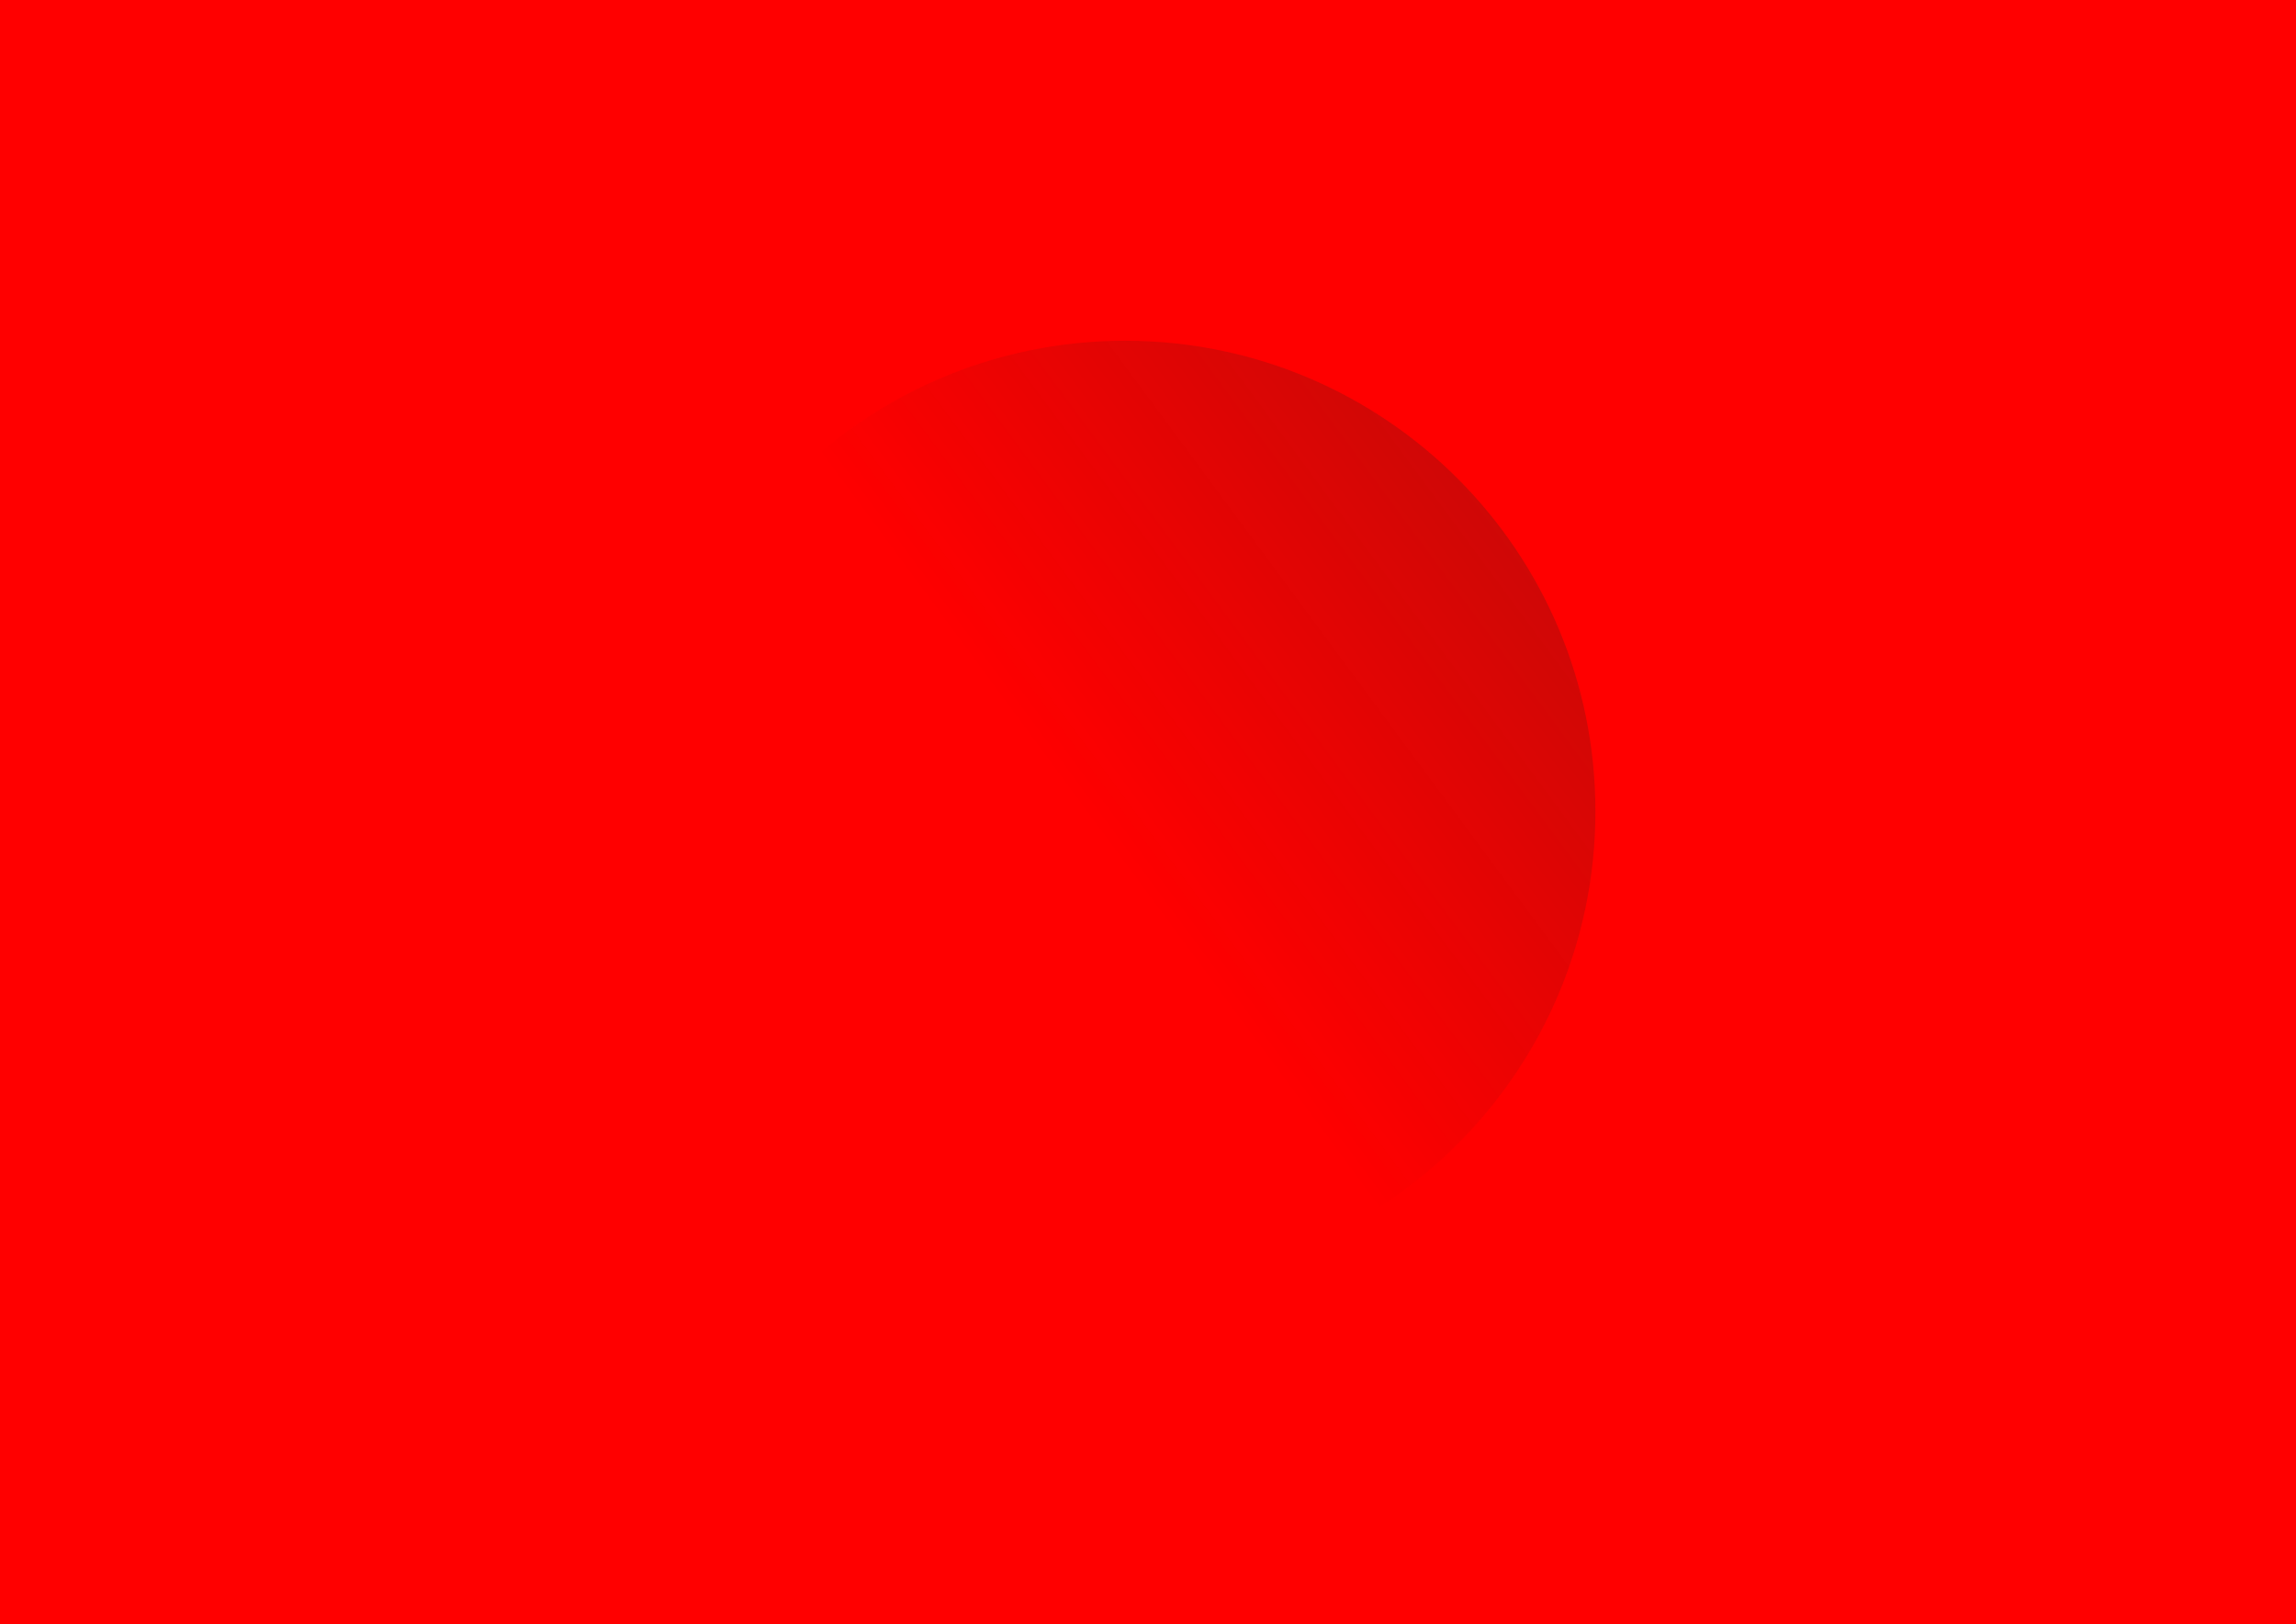
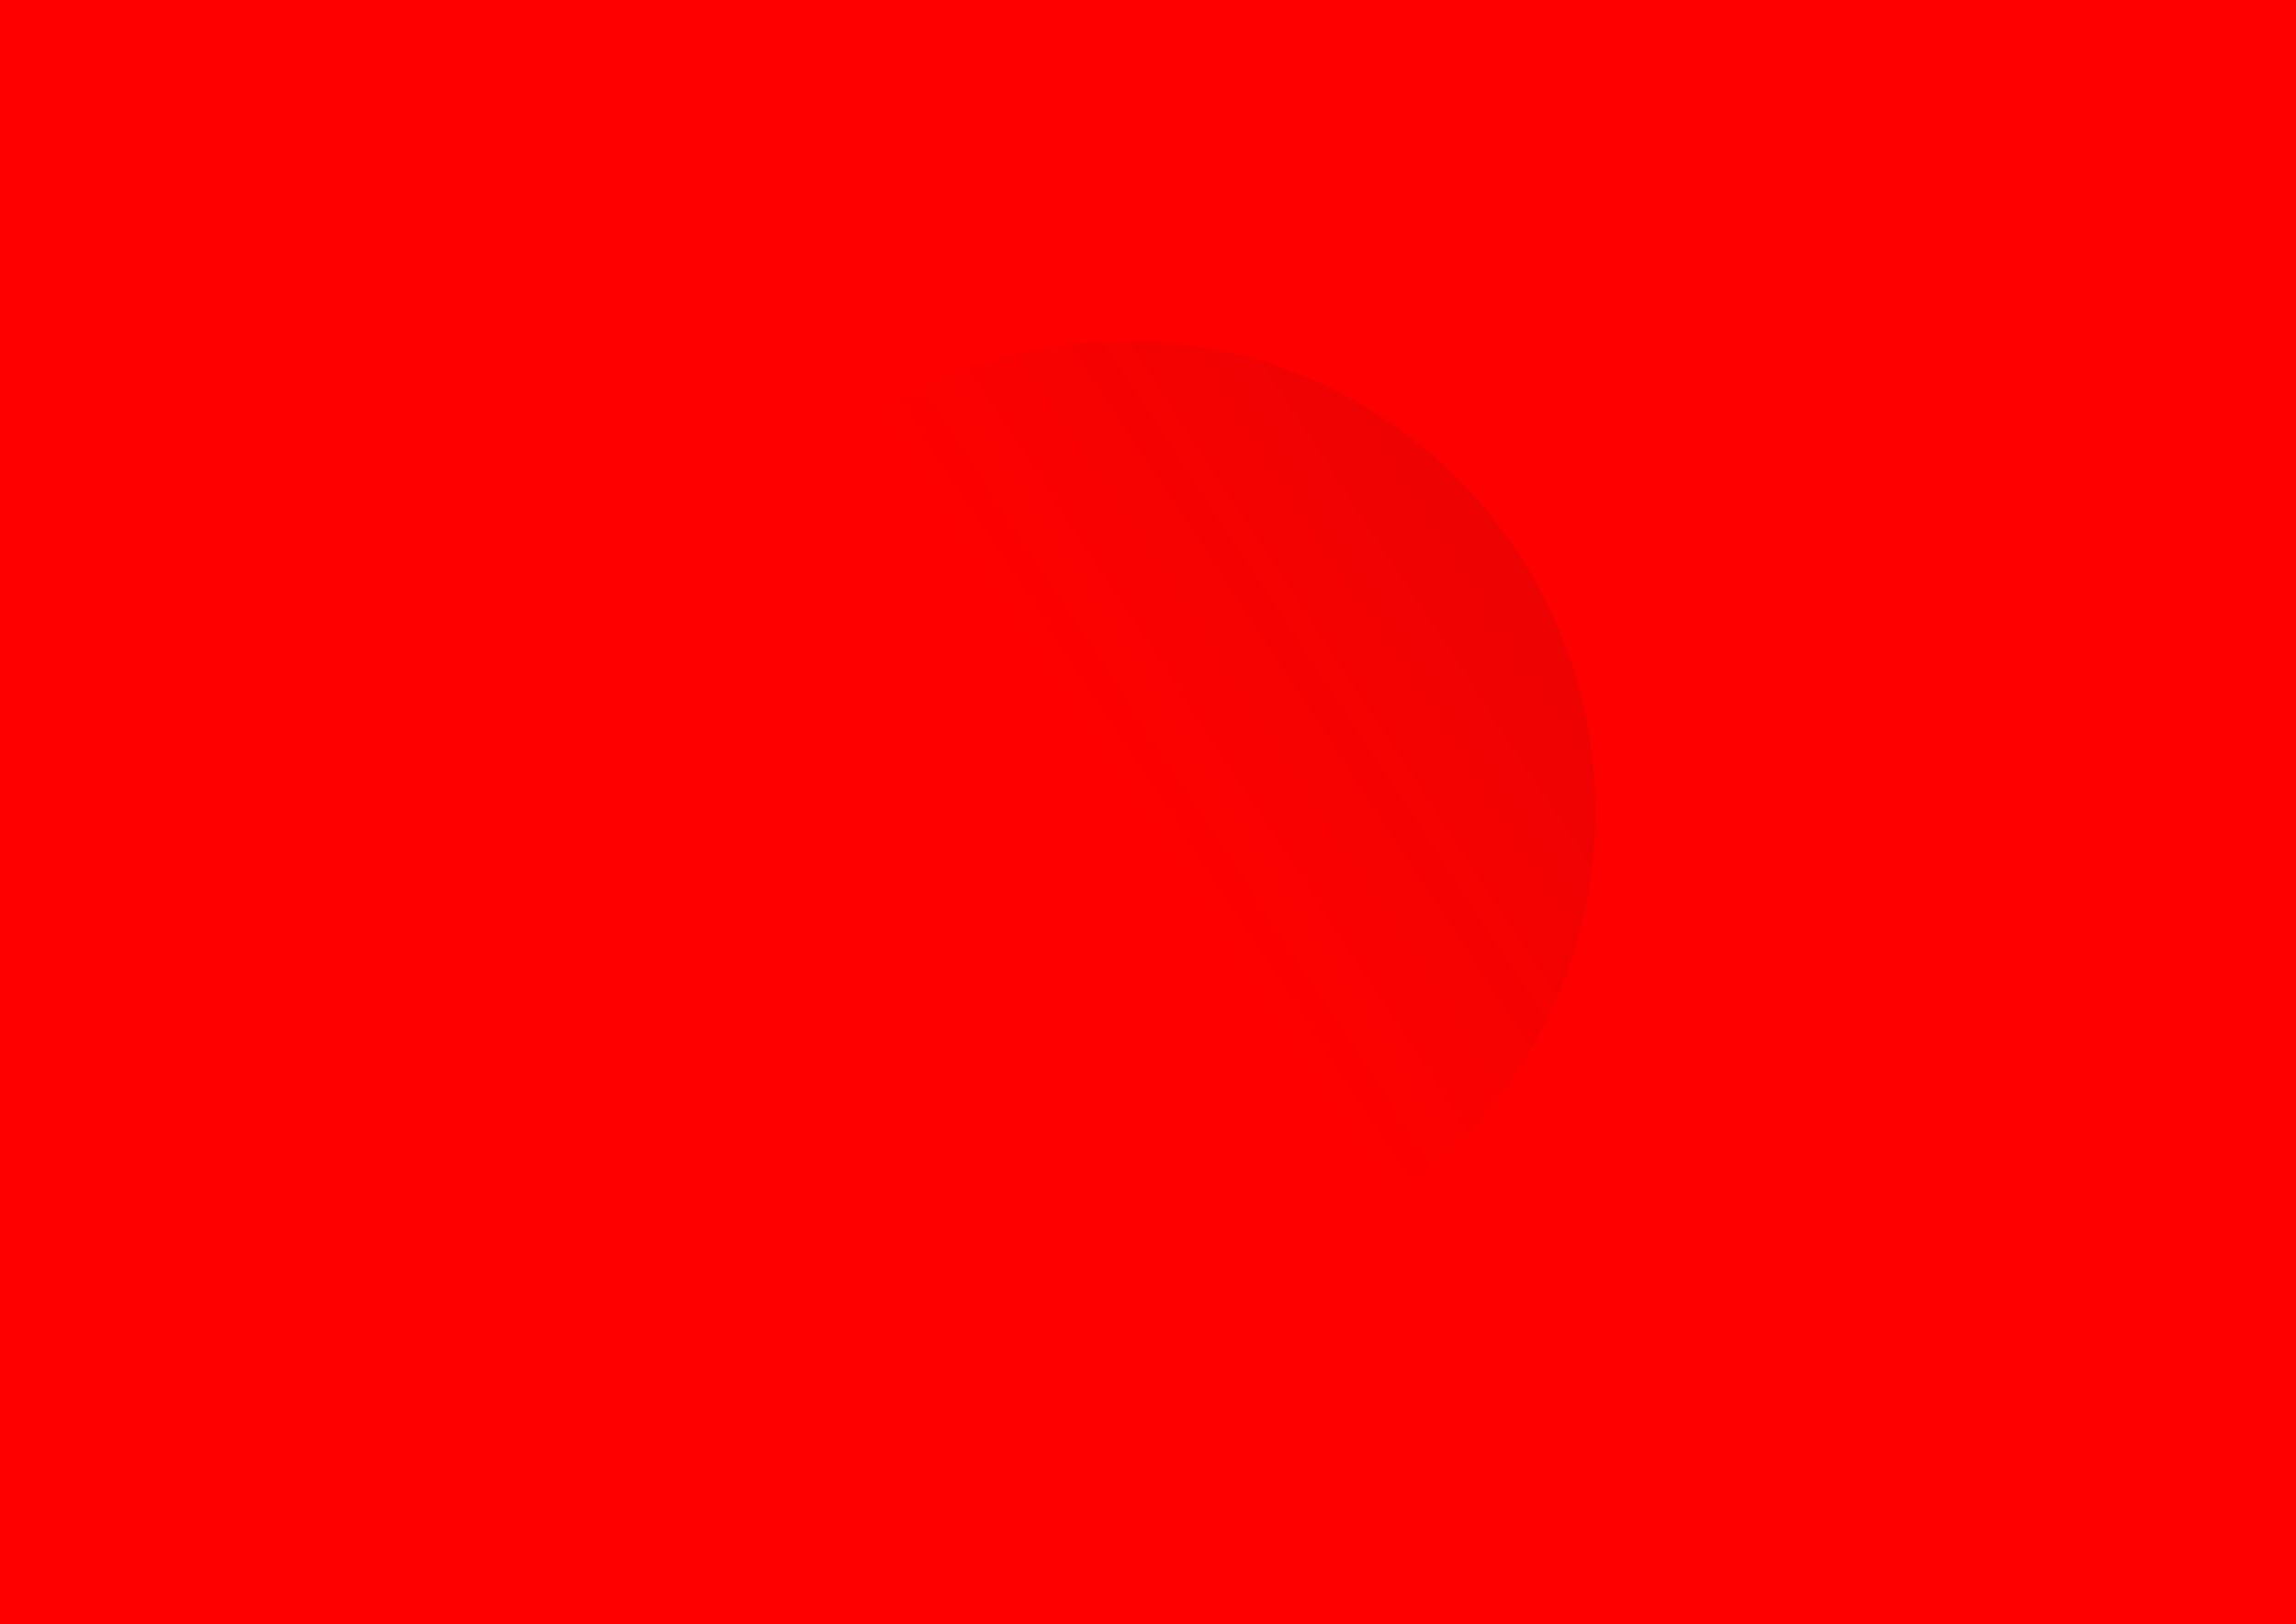
<svg xmlns="http://www.w3.org/2000/svg" xmlns:xlink="http://www.w3.org/1999/xlink" width="297mm" height="210mm" viewBox="0 0 297 210" id="svg2" version="1.1">
  <defs id="defs4">
    <linearGradient id="linearGradient3463">
      <stop style="stop-color:#1c241c;stop-opacity:1;" offset="0" id="stop3465" />
      <stop style="stop-color:#1c241c;stop-opacity:0;" offset="1" id="stop3467" />
    </linearGradient>
-     <linearGradient xlink:href="#linearGradient3463" id="linearGradient3469" x1="404.435" y1="-59.119" x2="154.97" y2="125.333" gradientUnits="userSpaceOnUse" />
+     <linearGradient xlink:href="#linearGradient3463" id="linearGradient3469" x1="839.863" y1="-322.946" x2="154.97" y2="125.333" gradientUnits="userSpaceOnUse" />
  </defs>
  <g id="layer1" transform="translate(0,-87)">
    <rect style="fill:#ff0000;stroke-width:0.265" id="rect3347" width="297.845" height="211.289" x="0" y="86.467" />
  </g>
  <g id="layer2">
    <circle style="fill:url(#linearGradient3469);stroke-width:0.265;fill-opacity:1" id="path3461" cx="145.521" cy="104.923" r="60.854" />
  </g>
</svg>
